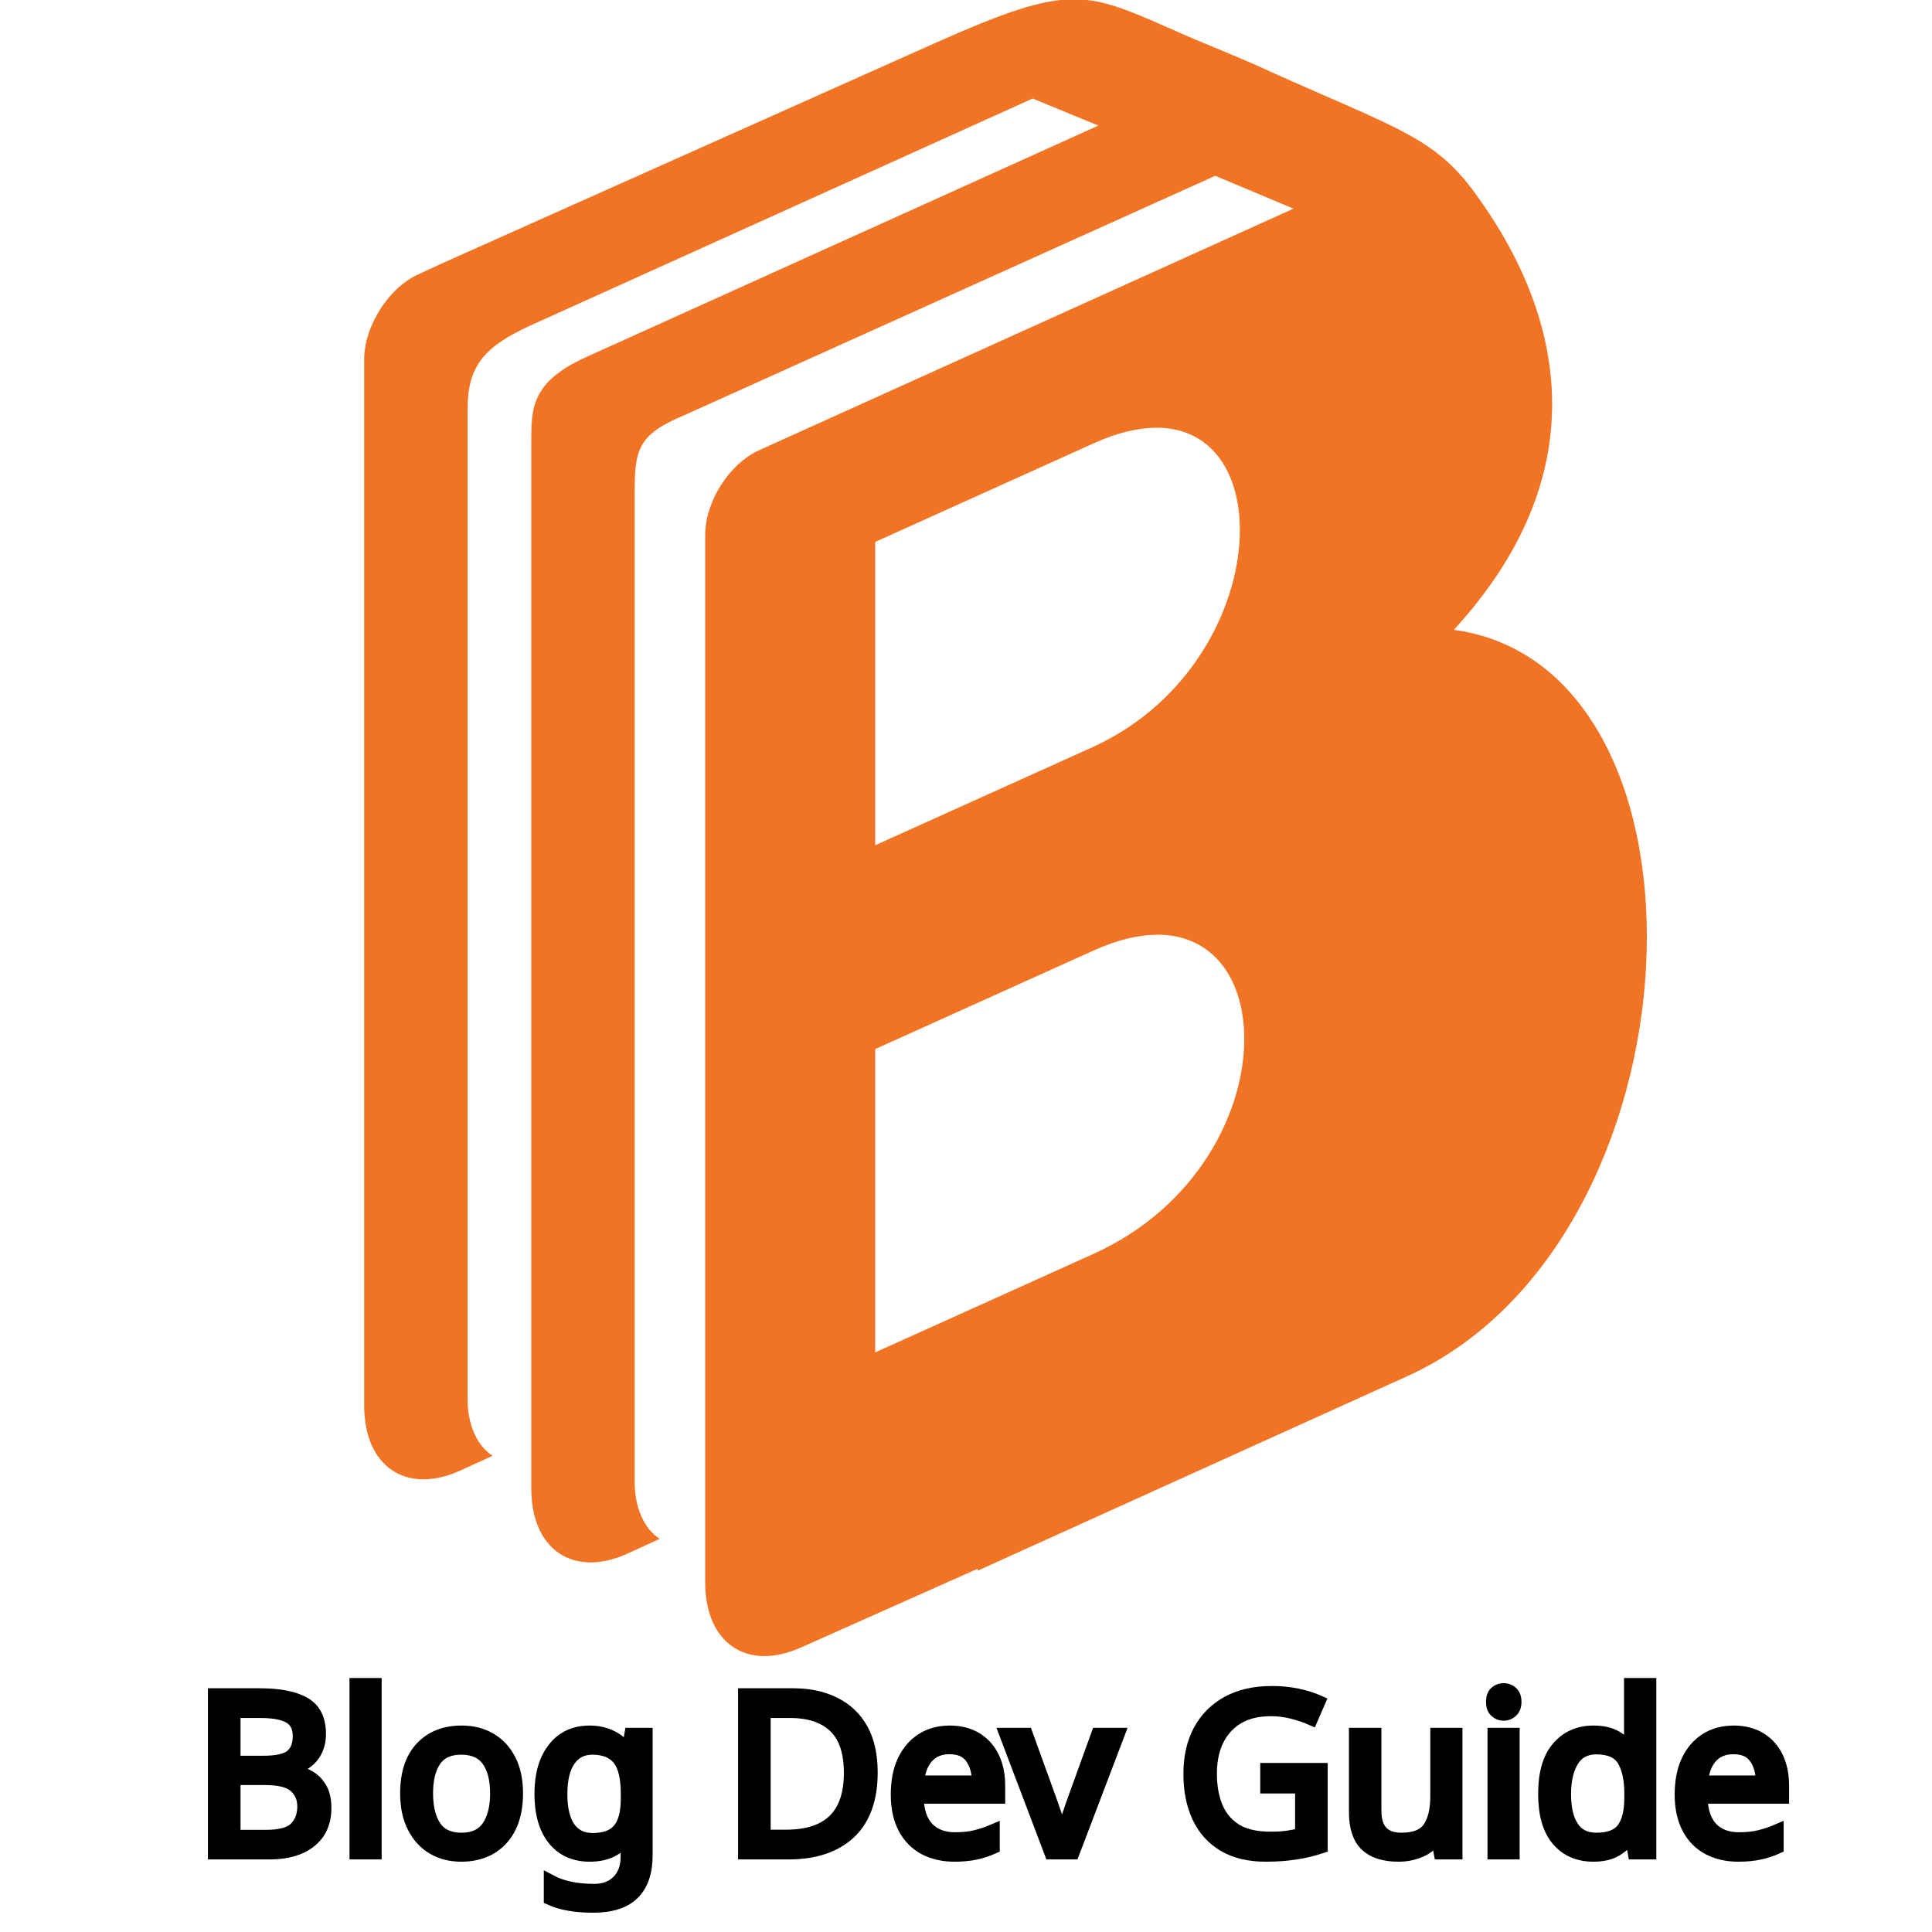
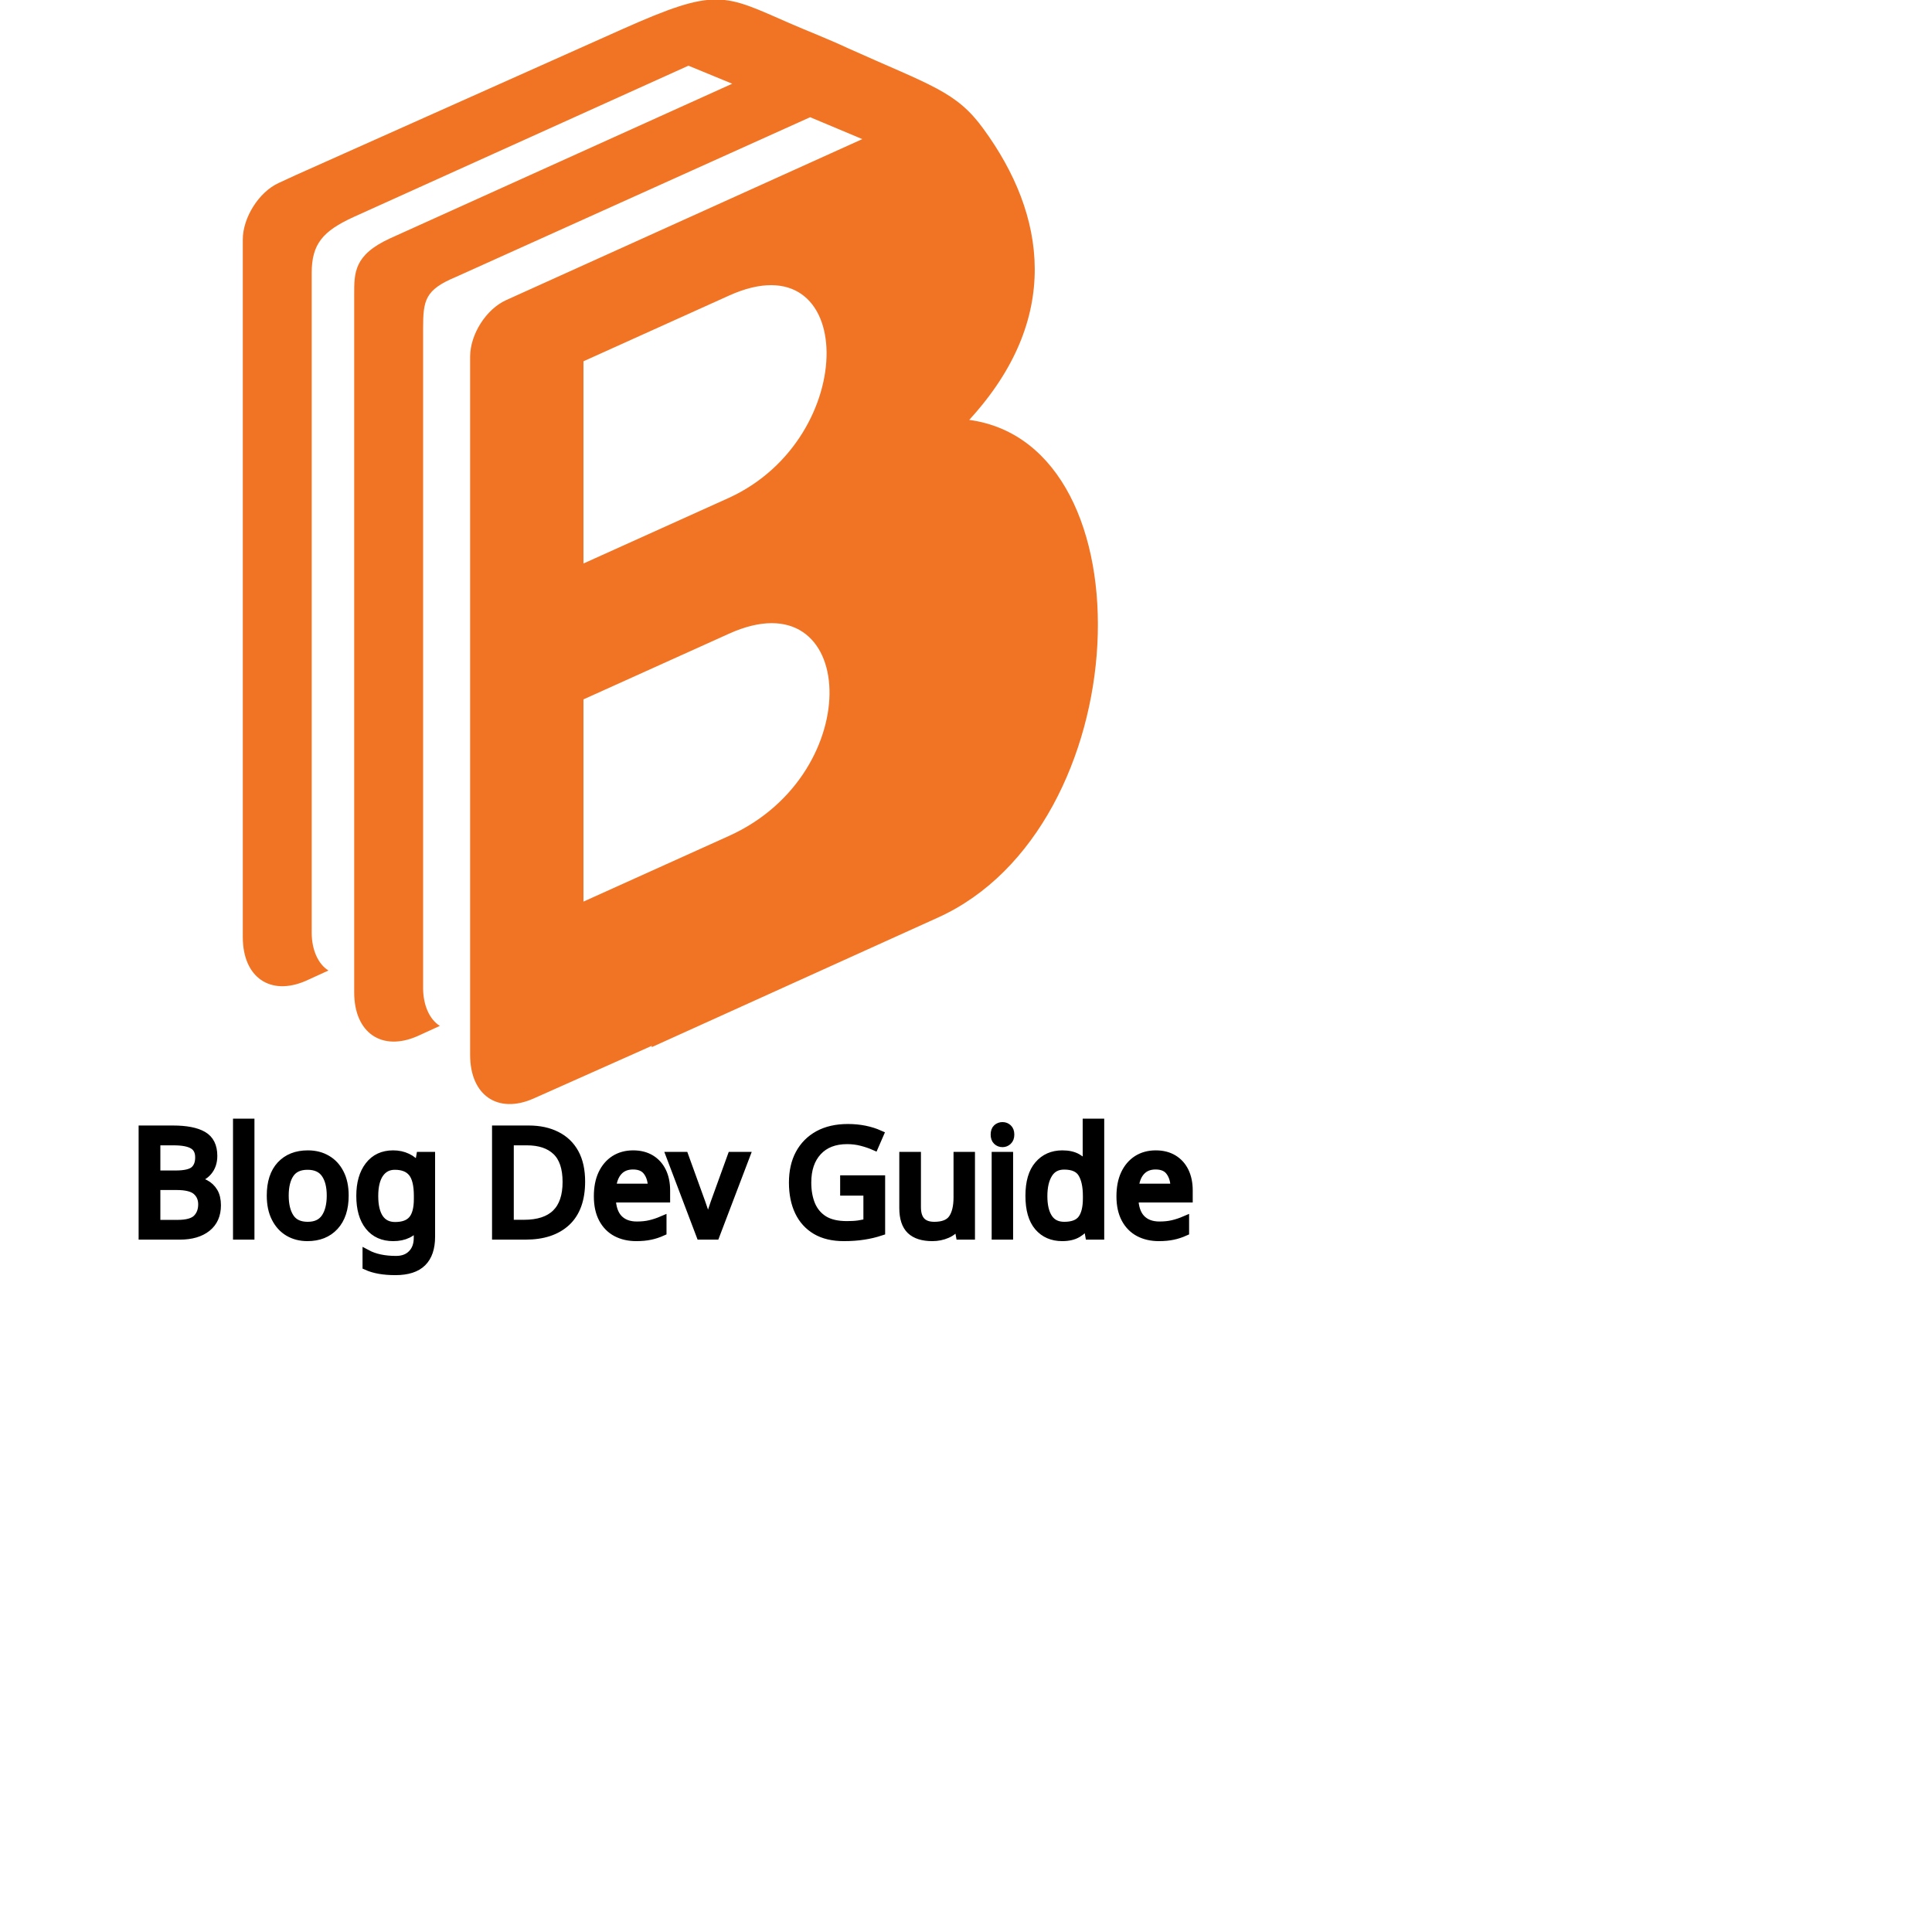
- <svg xmlns="http://www.w3.org/2000/svg" version="1.1" id="Layer_1" x="0px" y="0px" viewBox="0 0 200 200" style="enable-background:new 0 0 200 200;" xml:space="preserve">
+ <svg xmlns="http://www.w3.org/2000/svg" version="1.1" id="Layer_1" x="0px" y="0px" viewBox="0 0 300 300" style="enable-background:new 0 0 200 200;" xml:space="preserve">
  <style type="text/css">
	.st0{fill:#F17424;}
	.st1{fill:none;}
	.st2{font-family:'Ubuntu';}
	.st3{font-size:22.981px;}
	.st4{fill:none;stroke:#000000;stroke-width:1.313;stroke-miterlimit:6.566;}
</style>
  <g>
    <g id="XMLID_1_">
      <g>
        <path class="st0" d="M152.7,20c9.8,13.4,12.2,29.5-2.2,45.2c28.5,3.9,26.2,63.3-4.9,77.3l-44.4,20.1v-0.2l-18.4,8.2     c-5.5,2.4-9.8-0.5-9.8-6.8V55.4c0-3.5,2.5-7.4,5.6-8.8l55.3-25l-8.1-3.4l-55,24.8C66,45,65.7,46.6,65.7,51v102.4     c0,2.7,1,4.9,2.6,5.9l-3.5,1.6c-5.5,2.4-9.8-0.5-9.8-6.8V45.8c0-3.4-0.1-6.2,5.6-8.8l53.1-24l-6.8-2.8L54.9,33.7     c-4.8,2.2-6.5,4.2-6.5,8.7v102.4c0,2.7,1,4.9,2.6,5.9l-3.5,1.6c-5.5,2.4-9.8-0.5-9.8-6.8V37.2c0-3.4,2.5-7.4,5.6-8.8l2.6-1.2     L96.7,4.5c14.6-6.5,15.6-5.4,25.9-0.9c2.5,1.1,5.9,2.4,9.1,3.9C144.6,13.3,148.5,14.2,152.7,20z M113.2,129.8     c21.7-9.8,19.9-40.4,0-31.4l-22.6,10.2V140L113.2,129.8z M113.2,77.3c20.5-9.4,19.9-40.4,0-31.4L90.6,56.1v31.4L113.2,77.3z" />
      </g>
    </g>
  </g>
  <rect x="17.9" y="174" class="st1" width="164.1" height="23" />
  <text transform="matrix(1 0 0 1 19.9473 191.8311)" class="st2 st3">Blog Dev Guide</text>
  <text transform="matrix(1 0 0 1 19.9473 191.8311)" class="st4 st2 st3">Blog Dev Guide</text>
</svg>
